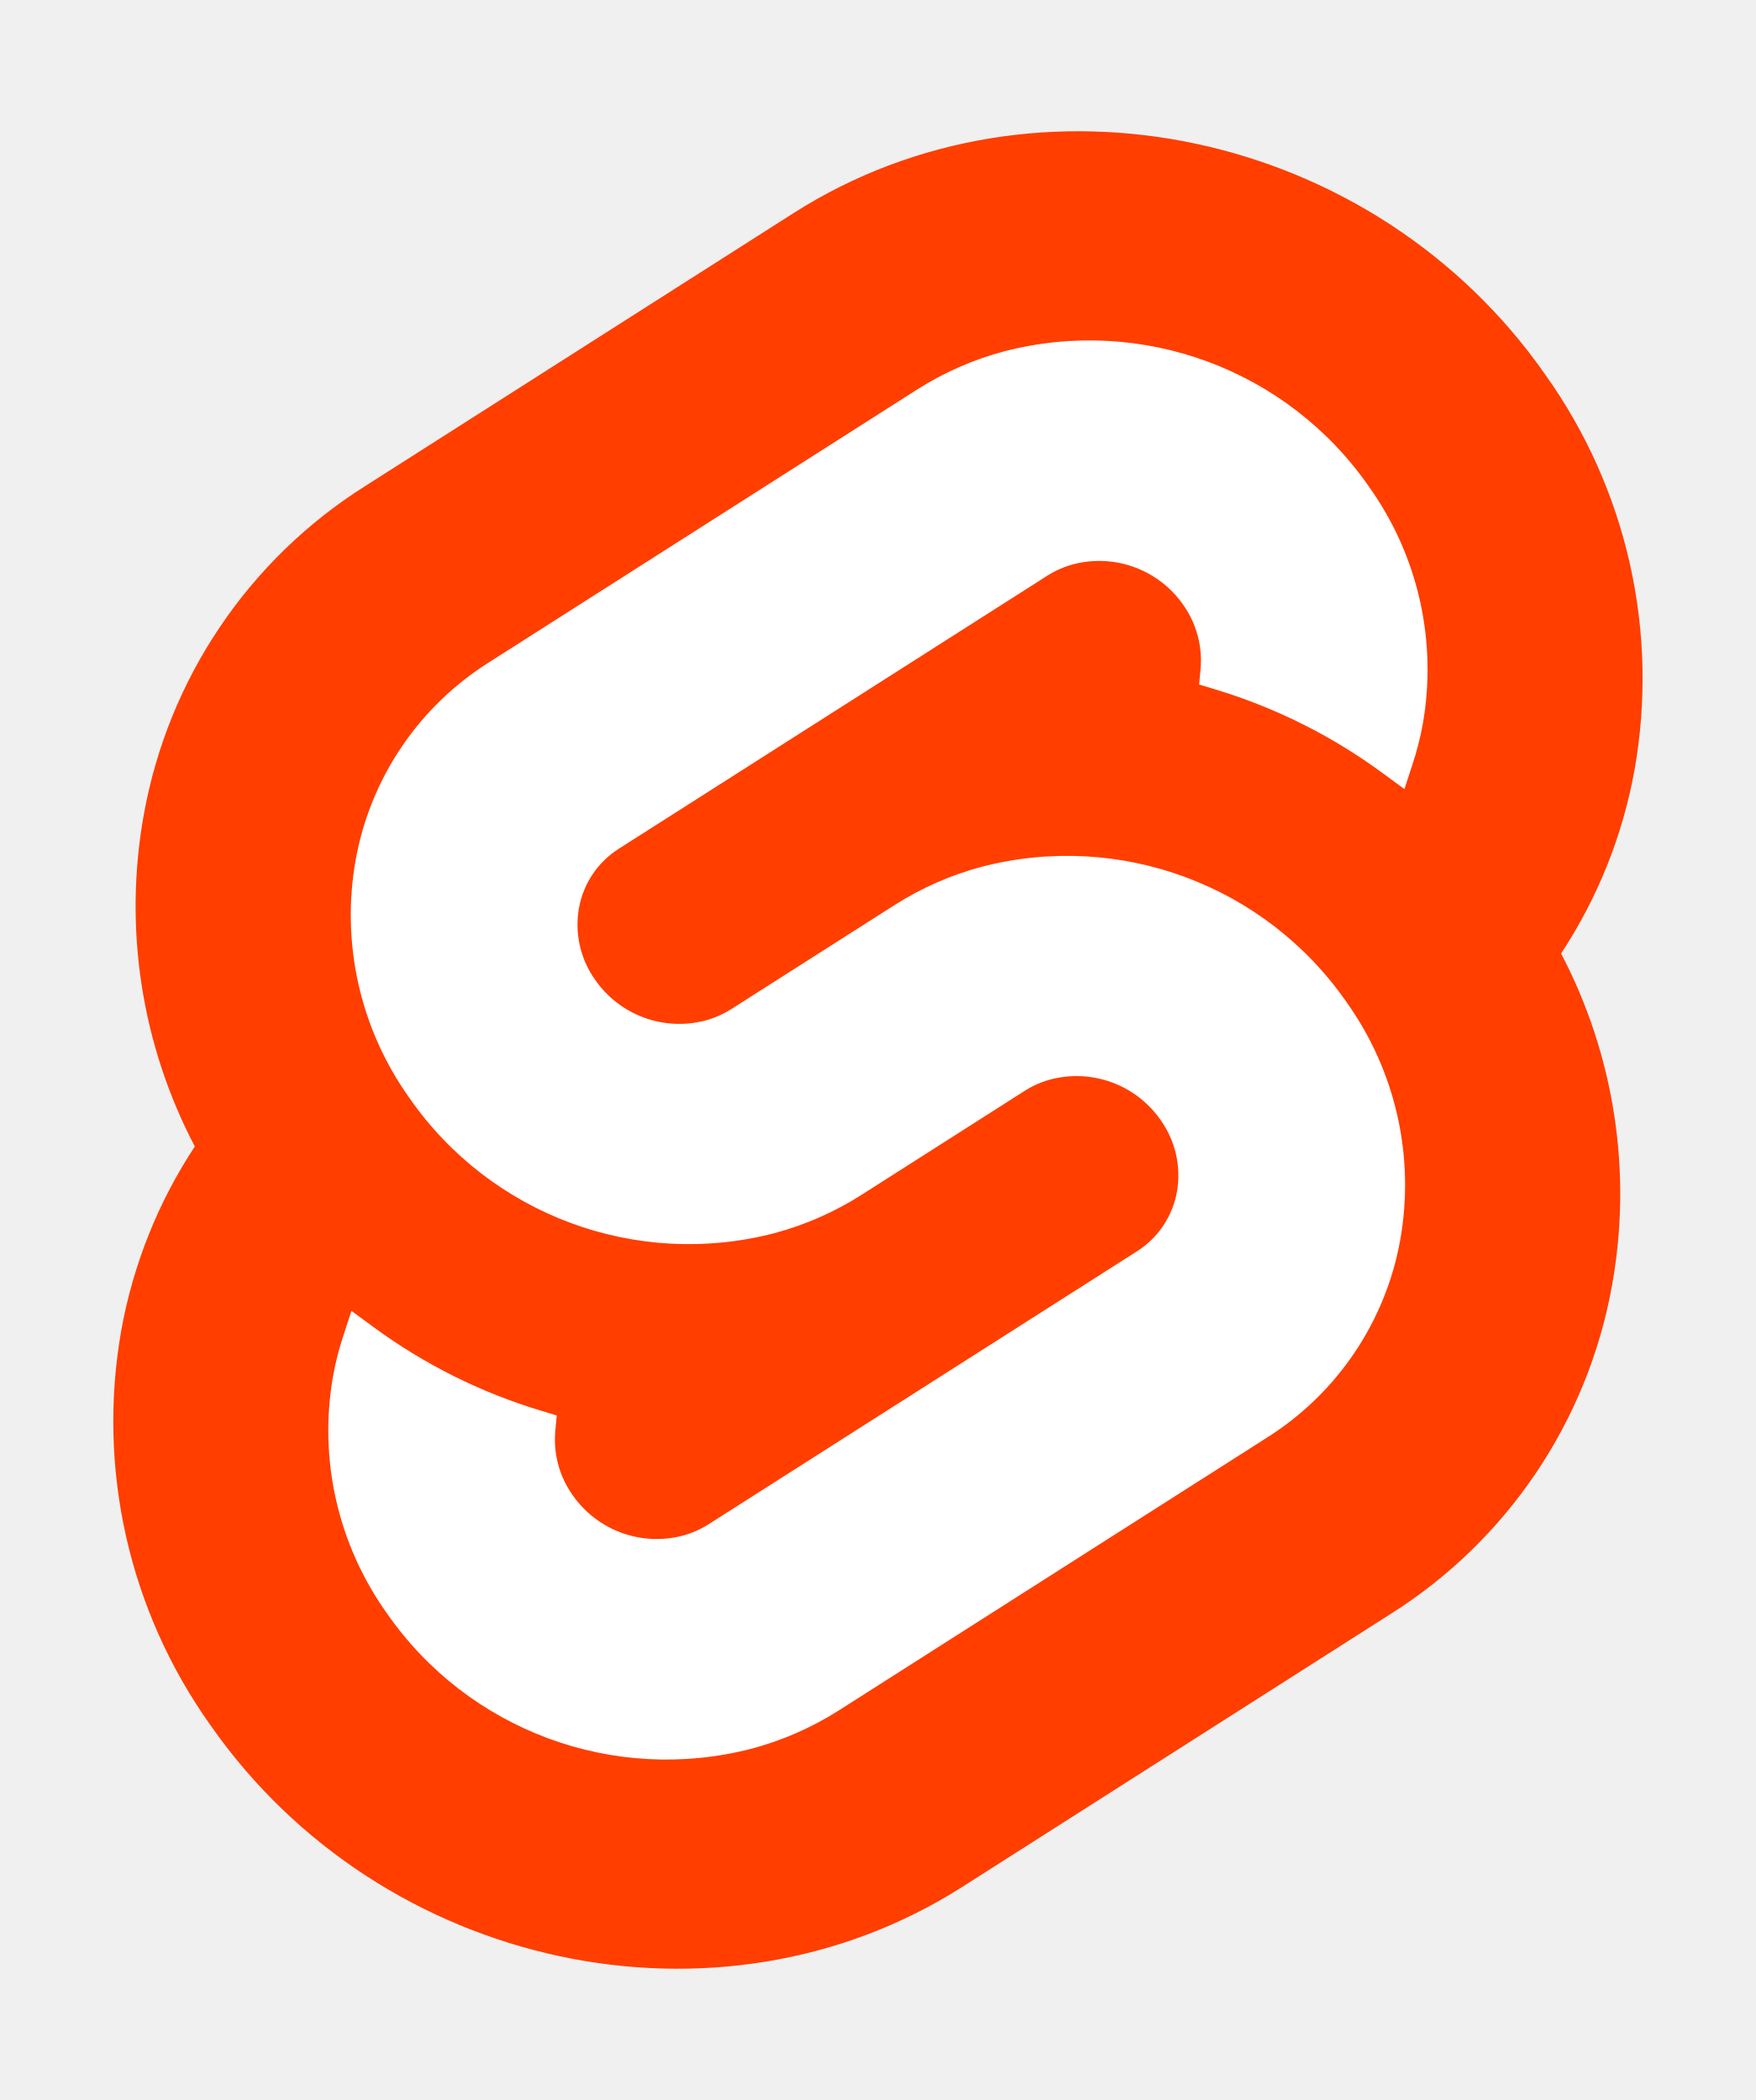
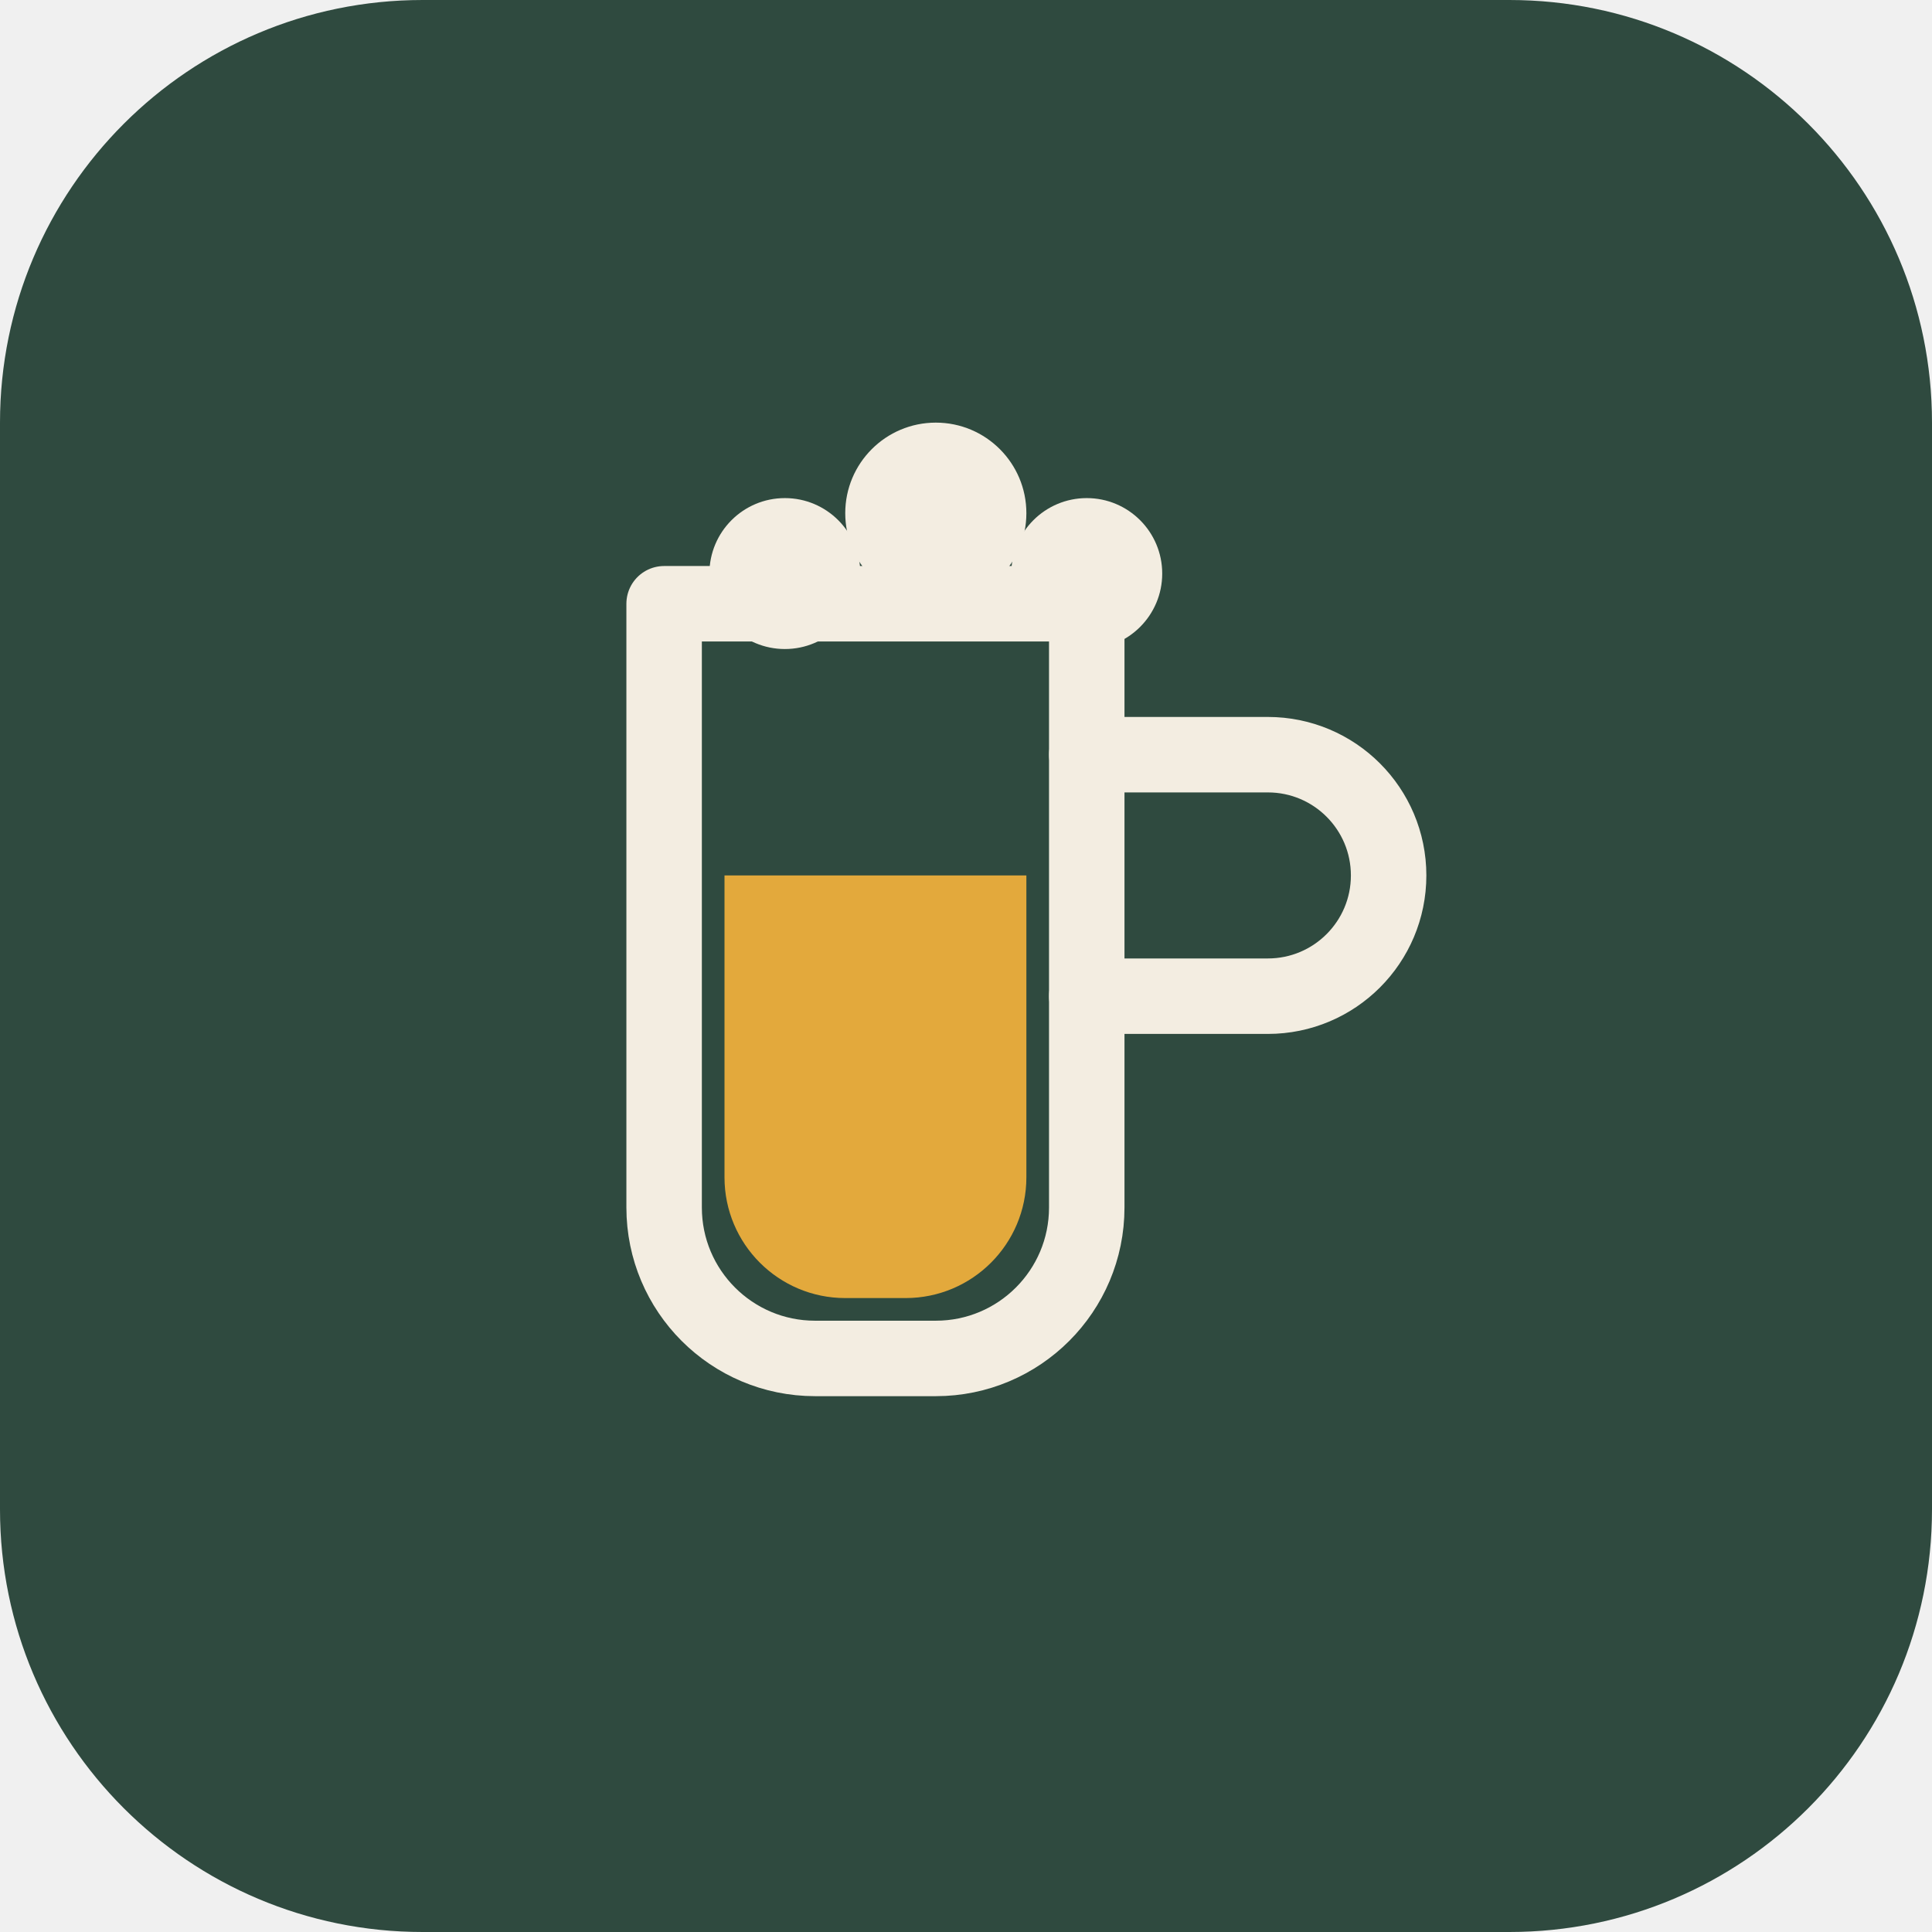
- <svg xmlns="http://www.w3.org/2000/svg" width="107" height="128" viewBox="0 0 107 128">
-   <path d="M94.157 22.819c-10.4-14.885-30.94-19.297-45.792-9.835L22.282 29.608A29.92 29.92 0 0 0 8.764 49.65a31.5 31.5 0 0 0 3.108 20.231 30 30 0 0 0-4.477 11.183 31.9 31.9 0 0 0 5.448 24.116c10.402 14.887 30.942 19.297 45.791 9.835l26.083-16.624A29.92 29.92 0 0 0 98.235 78.35a31.53 31.53 0 0 0-3.105-20.232 30 30 0 0 0 4.474-11.182 31.88 31.88 0 0 0-5.447-24.116" style="fill:#ff3e00" />
-   <path d="M45.817 106.582a20.72 20.72 0 0 1-22.237-8.243 19.17 19.17 0 0 1-3.277-14.503 18 18 0 0 1 .624-2.435l.49-1.498 1.337.981a33.6 33.6 0 0 0 10.203 5.098l.97.294-.09.968a5.85 5.85 0 0 0 1.052 3.878 6.24 6.24 0 0 0 6.695 2.485 5.8 5.8 0 0 0 1.603-.704L69.27 76.28a5.43 5.43 0 0 0 2.45-3.631 5.8 5.8 0 0 0-.987-4.371 6.24 6.24 0 0 0-6.698-2.487 5.7 5.7 0 0 0-1.6.704l-9.953 6.345a19 19 0 0 1-5.296 2.326 20.72 20.72 0 0 1-22.237-8.243 19.17 19.17 0 0 1-3.277-14.502 17.99 17.99 0 0 1 8.13-12.052l26.081-16.623a19 19 0 0 1 5.3-2.329 20.72 20.72 0 0 1 22.237 8.243 19.17 19.17 0 0 1 3.277 14.503 18 18 0 0 1-.624 2.435l-.49 1.498-1.337-.98a33.6 33.6 0 0 0-10.203-5.1l-.97-.294.09-.968a5.86 5.86 0 0 0-1.052-3.878 6.24 6.24 0 0 0-6.696-2.485 5.8 5.8 0 0 0-1.602.704L37.73 51.72a5.42 5.42 0 0 0-2.449 3.63 5.79 5.79 0 0 0 .986 4.372 6.24 6.24 0 0 0 6.698 2.486 5.8 5.8 0 0 0 1.602-.704l9.952-6.342a19 19 0 0 1 5.295-2.328 20.72 20.72 0 0 1 22.237 8.242 19.17 19.17 0 0 1 3.277 14.503 18 18 0 0 1-8.13 12.053l-26.081 16.622a19 19 0 0 1-5.3 2.328" style="fill:#fff" />
+ <svg xmlns="http://www.w3.org/2000/svg" width="128" height="128" viewBox="0 0 128 128">
+   <rect width="128" height="128" rx="28" fill="#2f4a3f" />
+   <g fill="none" stroke="#f3ede1" stroke-width="5" stroke-linecap="round" stroke-linejoin="round">
+     <path d="M44 40h28v40a10 10 0 0 1-10 10h-8a10 10 0 0 1-10-10z" />
+     <path d="M72 50h12a8 8 0 0 1 0 16h-12" />
+   </g>
+   <g fill="#f3ede1">
+     <circle cx="52" cy="38" r="5" />
+     <circle cx="62" cy="34" r="6" />
+     <circle cx="72" cy="38" r="5" />
+   </g>
+   <path d="M48 58h20v20a8 8 0 0 1-8 8h-4a8 8 0 0 1-8-8z" fill="#e3a93c" />
</svg>
